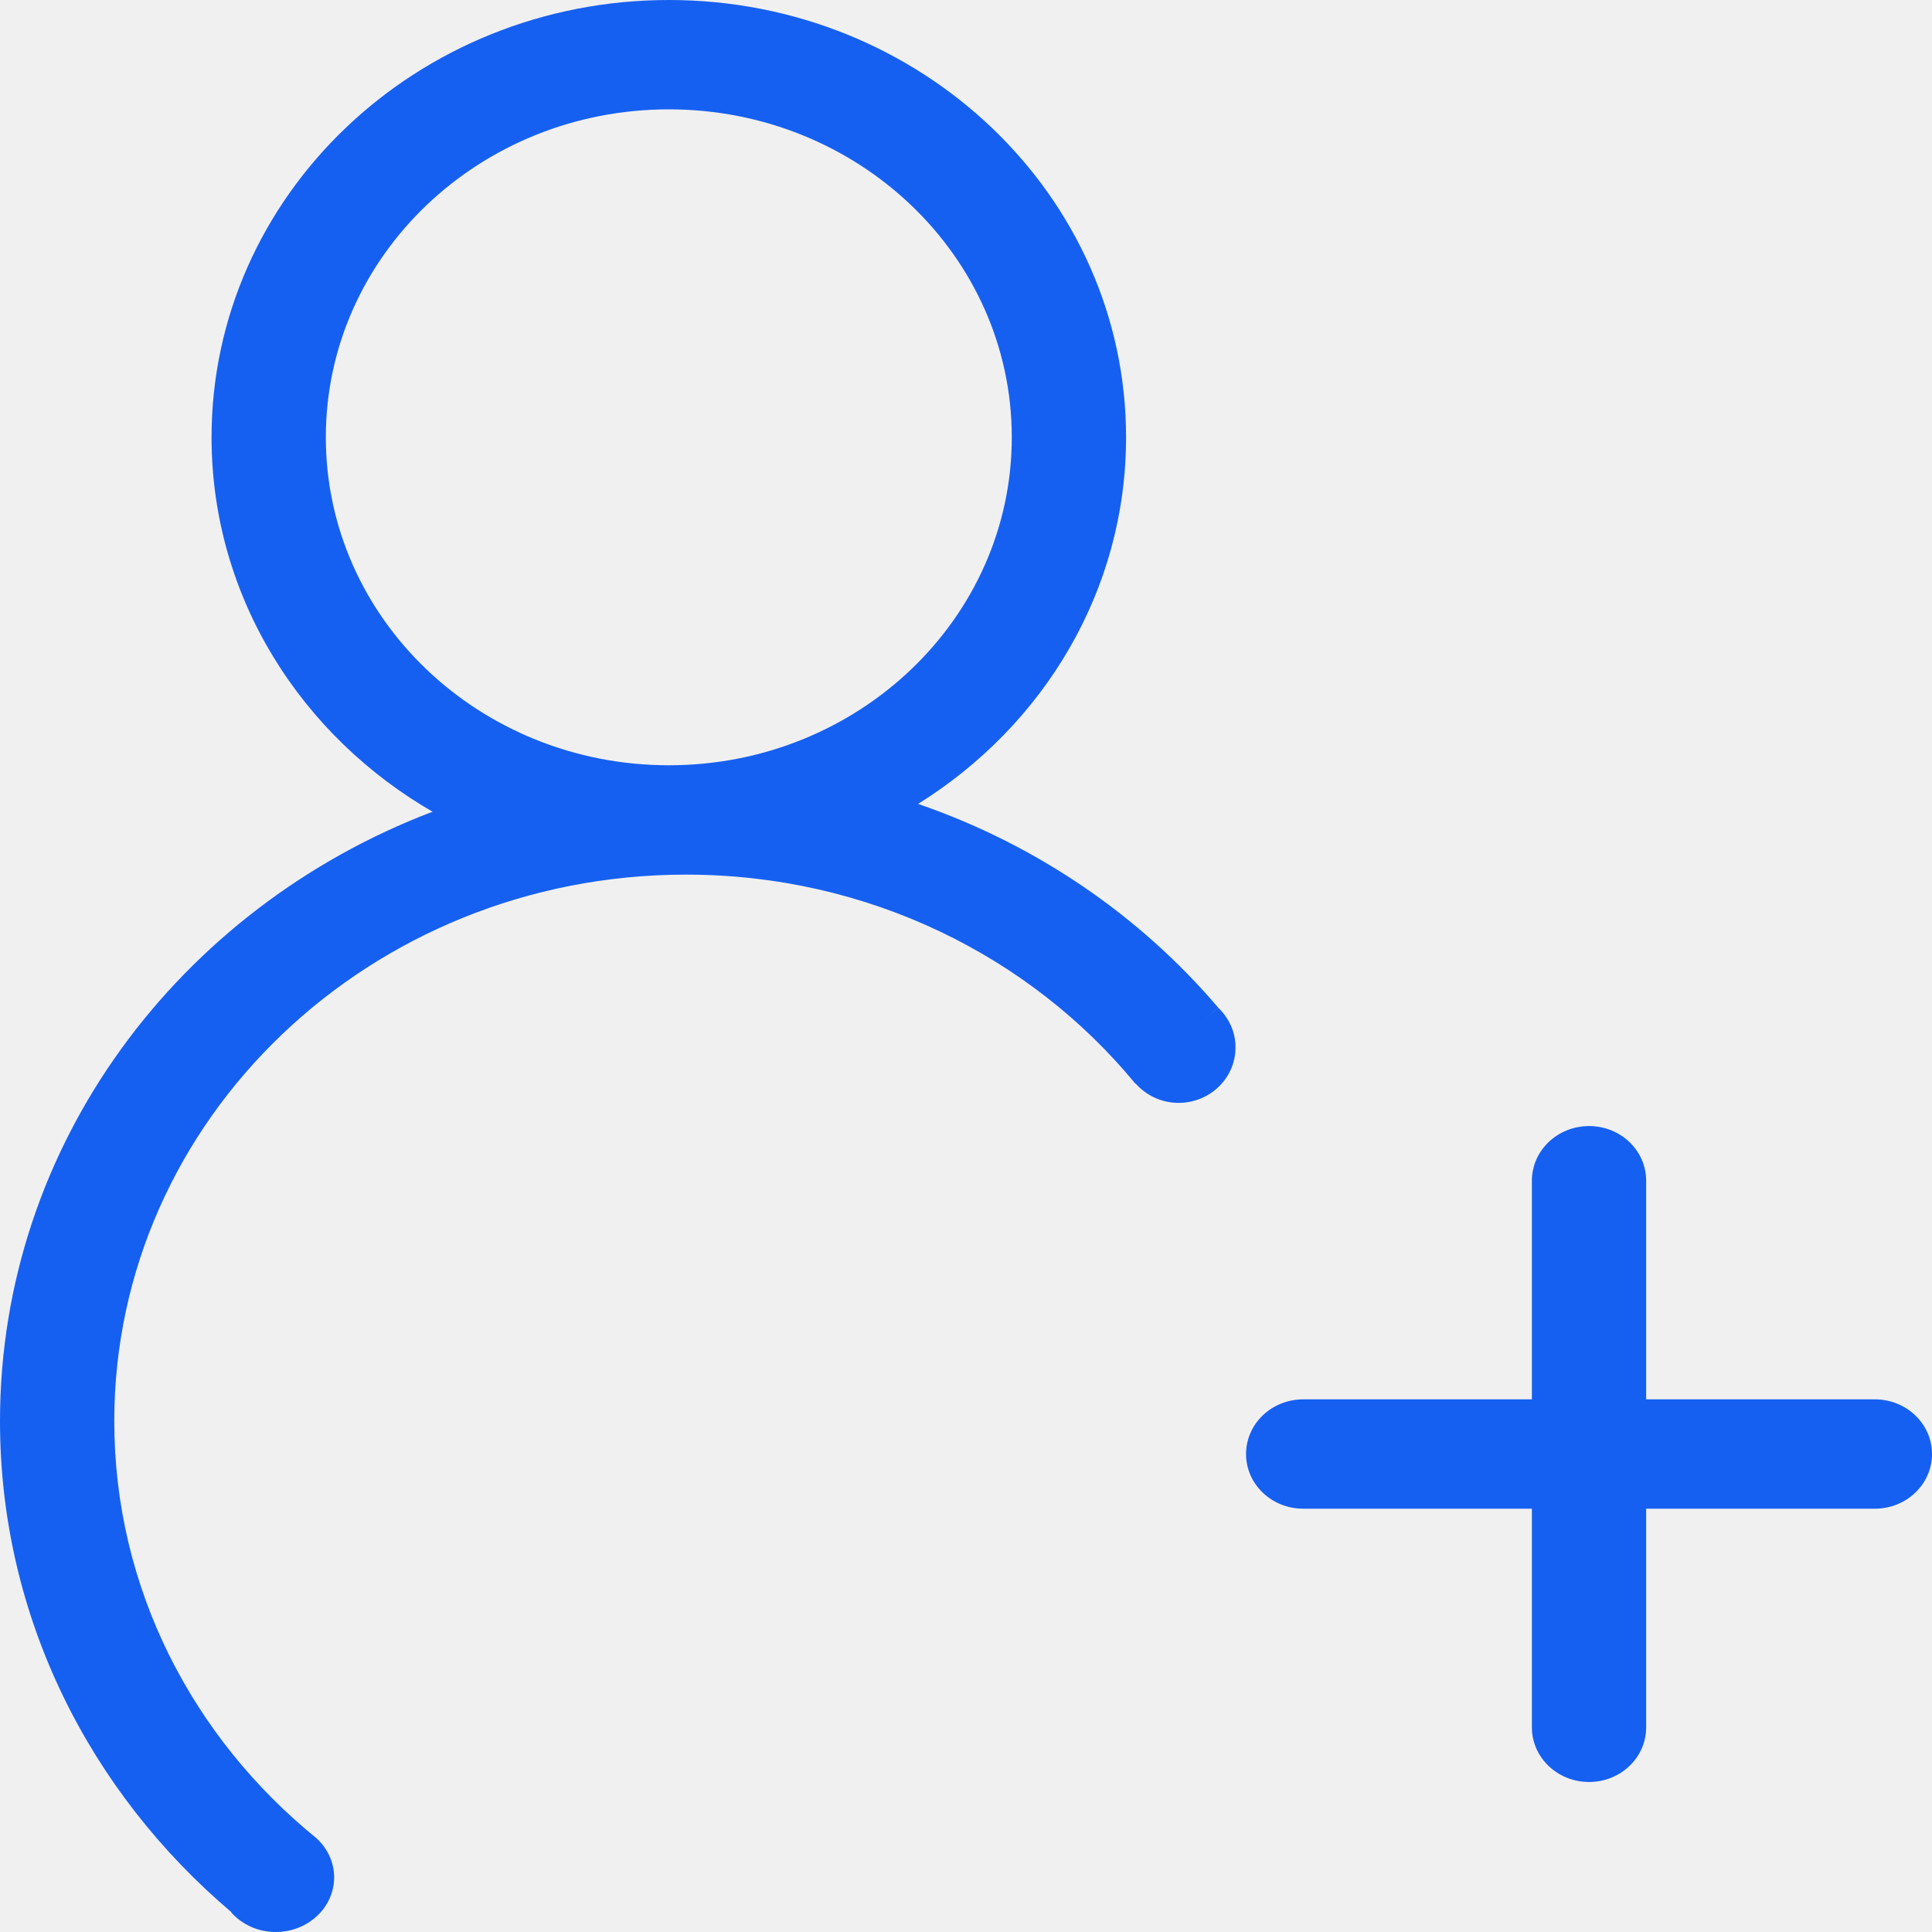
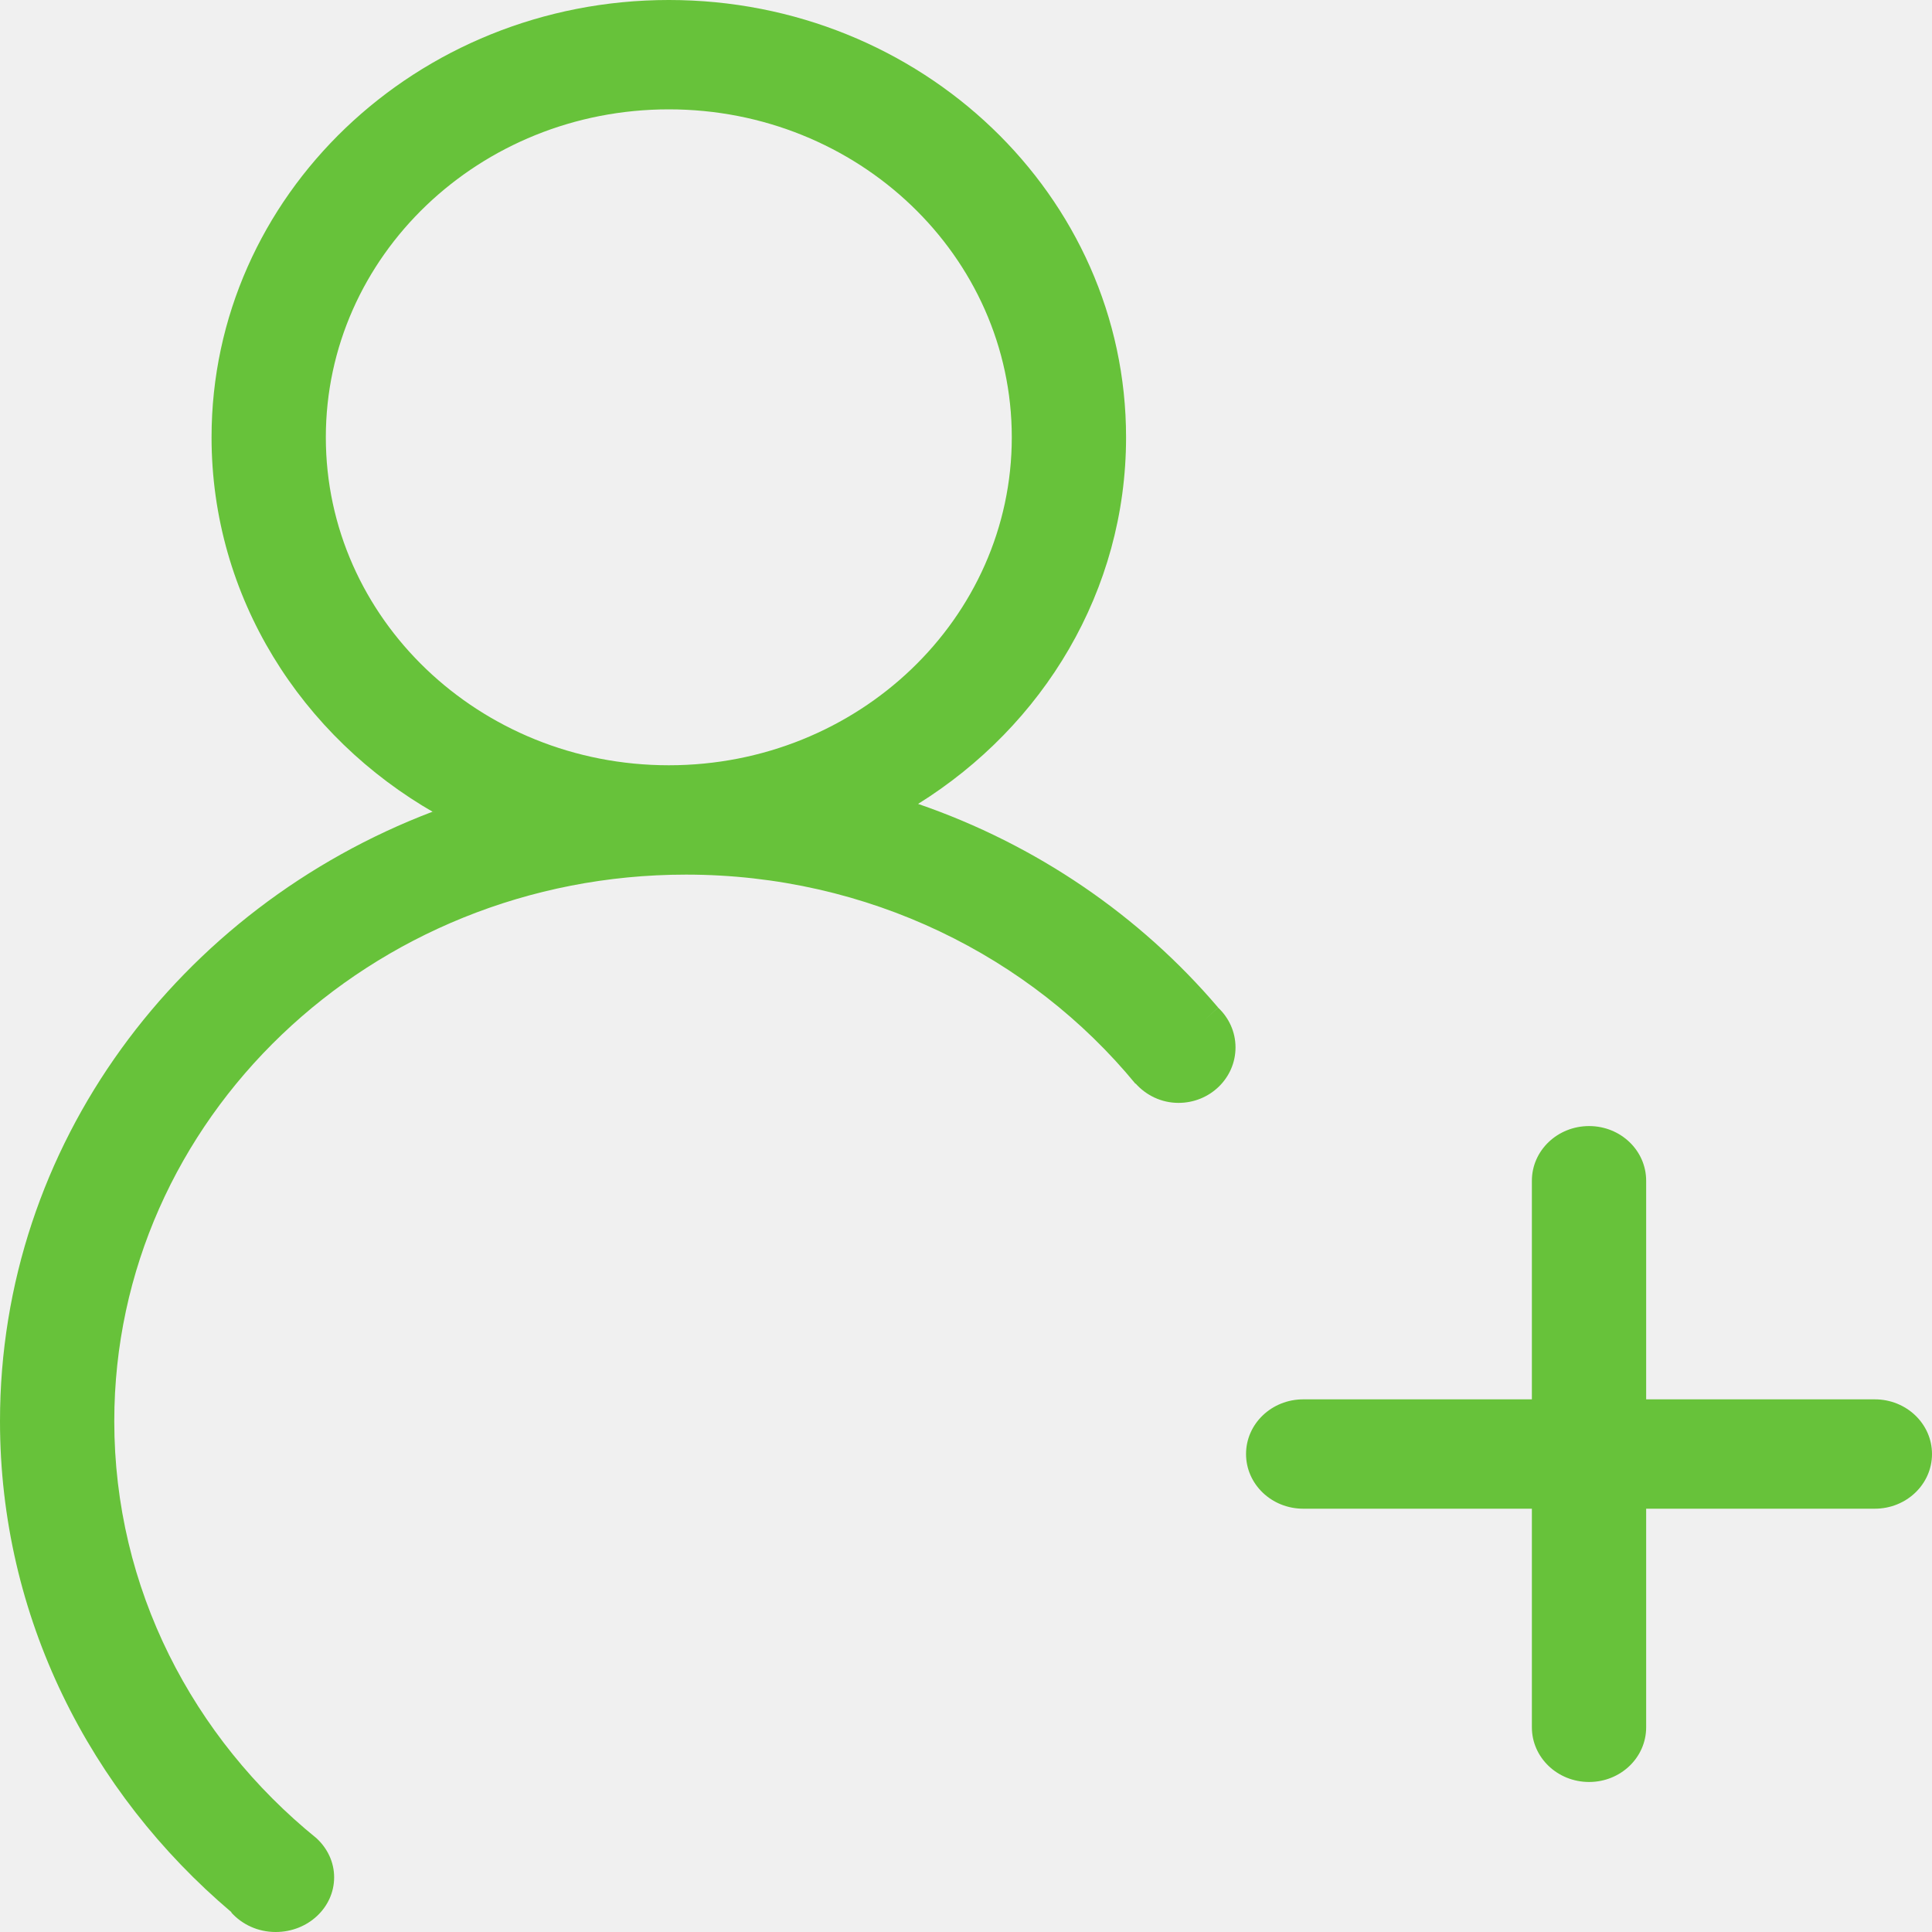
<svg xmlns="http://www.w3.org/2000/svg" xmlns:xlink="http://www.w3.org/1999/xlink" width="20px" height="20px" viewBox="0 0 20 20" version="1.1">
  <defs>
    <polygon id="path-1" points="0 0 20 0 20 20 0 20" />
  </defs>
  <g id="Epic09-4-近期会议详情" stroke="none" stroke-width="1" fill="none" fill-rule="evenodd">
    <g id="会议直播-我的议题管理(完成)" transform="translate(-413, -482)">
      <g id="Group" transform="translate(298, 185)">
        <g id="编组-4" transform="translate(40, 232)">
          <g id="类型名称备份-5" transform="translate(60, 0)">
            <g id="编组" transform="translate(15, 65)">
              <mask id="mask-2" fill="white">
                <use xlink:href="#path-1" />
              </mask>
              <g id="Clip-2" />
-               <path d="M20,15.052 C20,15.365 19.735,15.618 19.408,15.618 L17.041,15.618 L17.041,17.881 C17.041,18.194 16.777,18.447 16.45,18.447 C16.123,18.447 15.858,18.194 15.858,17.881 L15.858,15.618 L13.491,15.618 C13.164,15.618 12.899,15.365 12.899,15.052 C12.899,14.739 13.164,14.486 13.491,14.486 L15.858,14.486 L15.858,12.223 C15.858,11.91 16.123,11.657 16.45,11.657 C16.777,11.657 17.041,11.91 17.041,12.223 L17.041,14.486 L19.408,14.486 C19.735,14.486 20,14.739 20,15.052 L20,15.052 Z M8.479,8.803 C8.458,8.81 8.436,8.816 8.415,8.823 C8.436,8.816 8.458,8.81 8.479,8.803 L8.479,8.803 Z M8.633,8.748 C8.624,8.752 8.615,8.755 8.606,8.759 C8.615,8.755 8.624,8.752 8.633,8.748 L8.633,8.748 Z M6.537,9.038 C6.567,9.04 6.597,9.042 6.627,9.044 C6.597,9.042 6.567,9.04 6.537,9.038 L6.537,9.038 Z M6.237,9.006 C6.264,9.01 6.292,9.012 6.319,9.016 C6.292,9.012 6.264,9.01 6.237,9.006 L6.237,9.006 Z M5.899,8.946 C5.918,8.95 5.937,8.955 5.956,8.959 C5.937,8.955 5.918,8.95 5.899,8.946 L5.899,8.946 Z M5.314,8.785 C5.334,8.792 5.354,8.798 5.375,8.805 C5.354,8.798 5.334,8.792 5.314,8.785 L5.314,8.785 Z M4.987,8.657 C5.009,8.667 5.032,8.677 5.055,8.687 C5.032,8.677 5.009,8.667 4.987,8.657 L4.987,8.657 Z M4.717,8.532 C4.742,8.545 4.769,8.557 4.795,8.57 C4.769,8.557 4.742,8.545 4.717,8.532 L4.717,8.532 Z M6.923,9.054 C6.921,9.054 6.918,9.054 6.916,9.054 C6.919,9.054 6.921,9.054 6.924,9.054 C6.997,9.054 7.069,9.052 7.142,9.049 C7.069,9.052 6.997,9.054 6.923,9.054 L6.923,9.054 Z M3.373,4.527 C3.373,2.652 4.963,1.132 6.924,1.132 C8.884,1.132 10.474,2.652 10.474,4.527 C10.474,6.402 8.884,7.922 6.924,7.922 C4.963,7.922 3.373,6.402 3.373,4.527 L3.373,4.527 Z M12.468,10.56 L12.61,10.43 C11.802,9.481 10.731,8.744 9.504,8.322 C10.8,7.514 11.657,6.117 11.657,4.527 C11.657,2.027 9.538,-3e-05 6.924,-3e-05 C4.309,-3e-05 2.19,2.027 2.19,4.527 C2.19,6.181 3.118,7.627 4.502,8.417 C4.494,8.412 4.485,8.408 4.477,8.403 C1.854,9.401 0,11.849 0,14.712 C0,16.736 0.928,18.552 2.397,19.796 L2.395,19.797 L2.394,19.798 C2.505,19.921 2.668,20 2.854,20 C3.188,20 3.459,19.747 3.459,19.434 C3.459,19.275 3.388,19.132 3.276,19.029 L3.276,19.029 C1.996,17.991 1.183,16.443 1.183,14.712 C1.183,11.587 3.833,9.054 7.101,9.054 C8.989,9.054 10.67,9.901 11.754,11.219 L11.756,11.217 C11.864,11.338 12.022,11.417 12.2,11.417 C12.526,11.417 12.79,11.16 12.79,10.843 C12.79,10.681 12.721,10.536 12.61,10.431 L12.468,10.56 Z" id="Fill-1" fill="#1660F1" mask="url(#mask-2)" />
+               <path d="M20,15.052 C20,15.365 19.735,15.618 19.408,15.618 L17.041,15.618 L17.041,17.881 C17.041,18.194 16.777,18.447 16.45,18.447 C16.123,18.447 15.858,18.194 15.858,17.881 L15.858,15.618 L13.491,15.618 C13.164,15.618 12.899,15.365 12.899,15.052 C12.899,14.739 13.164,14.486 13.491,14.486 L15.858,14.486 L15.858,12.223 C15.858,11.91 16.123,11.657 16.45,11.657 C16.777,11.657 17.041,11.91 17.041,12.223 L17.041,14.486 L19.408,14.486 C19.735,14.486 20,14.739 20,15.052 L20,15.052 Z M8.479,8.803 C8.458,8.81 8.436,8.816 8.415,8.823 C8.436,8.816 8.458,8.81 8.479,8.803 L8.479,8.803 Z M8.633,8.748 C8.624,8.752 8.615,8.755 8.606,8.759 C8.615,8.755 8.624,8.752 8.633,8.748 L8.633,8.748 Z M6.537,9.038 C6.567,9.04 6.597,9.042 6.627,9.044 C6.597,9.042 6.567,9.04 6.537,9.038 L6.537,9.038 Z M6.237,9.006 C6.264,9.01 6.292,9.012 6.319,9.016 C6.292,9.012 6.264,9.01 6.237,9.006 L6.237,9.006 Z M5.899,8.946 C5.918,8.95 5.937,8.955 5.956,8.959 C5.937,8.955 5.918,8.95 5.899,8.946 L5.899,8.946 Z M5.314,8.785 C5.334,8.792 5.354,8.798 5.375,8.805 C5.354,8.798 5.334,8.792 5.314,8.785 L5.314,8.785 Z M4.987,8.657 C5.009,8.667 5.032,8.677 5.055,8.687 C5.032,8.677 5.009,8.667 4.987,8.657 L4.987,8.657 Z M4.717,8.532 C4.742,8.545 4.769,8.557 4.795,8.57 C4.769,8.557 4.742,8.545 4.717,8.532 L4.717,8.532 Z M6.923,9.054 C6.921,9.054 6.918,9.054 6.916,9.054 C6.919,9.054 6.921,9.054 6.924,9.054 C6.997,9.054 7.069,9.052 7.142,9.049 C7.069,9.052 6.997,9.054 6.923,9.054 L6.923,9.054 Z M3.373,4.527 C3.373,2.652 4.963,1.132 6.924,1.132 C8.884,1.132 10.474,2.652 10.474,4.527 C10.474,6.402 8.884,7.922 6.924,7.922 C4.963,7.922 3.373,6.402 3.373,4.527 L3.373,4.527 Z M12.468,10.56 L12.61,10.43 C11.802,9.481 10.731,8.744 9.504,8.322 C10.8,7.514 11.657,6.117 11.657,4.527 C11.657,2.027 9.538,-3e-05 6.924,-3e-05 C4.309,-3e-05 2.19,2.027 2.19,4.527 C2.19,6.181 3.118,7.627 4.502,8.417 C4.494,8.412 4.485,8.408 4.477,8.403 C1.854,9.401 0,11.849 0,14.712 C0,16.736 0.928,18.552 2.397,19.796 L2.395,19.797 L2.394,19.798 C2.505,19.921 2.668,20 2.854,20 C3.188,20 3.459,19.747 3.459,19.434 C3.459,19.275 3.388,19.132 3.276,19.029 L3.276,19.029 C1.996,17.991 1.183,16.443 1.183,14.712 C1.183,11.587 3.833,9.054 7.101,9.054 C8.989,9.054 10.67,9.901 11.754,11.219 L11.756,11.217 C11.864,11.338 12.022,11.417 12.2,11.417 C12.526,11.417 12.79,11.16 12.79,10.843 C12.79,10.681 12.721,10.536 12.61,10.431 L12.468,10.56 Z" id="Fill-1" fill="#67C23A" mask="url(#mask-2)" />
            </g>
          </g>
        </g>
      </g>
    </g>
  </g>
</svg>
